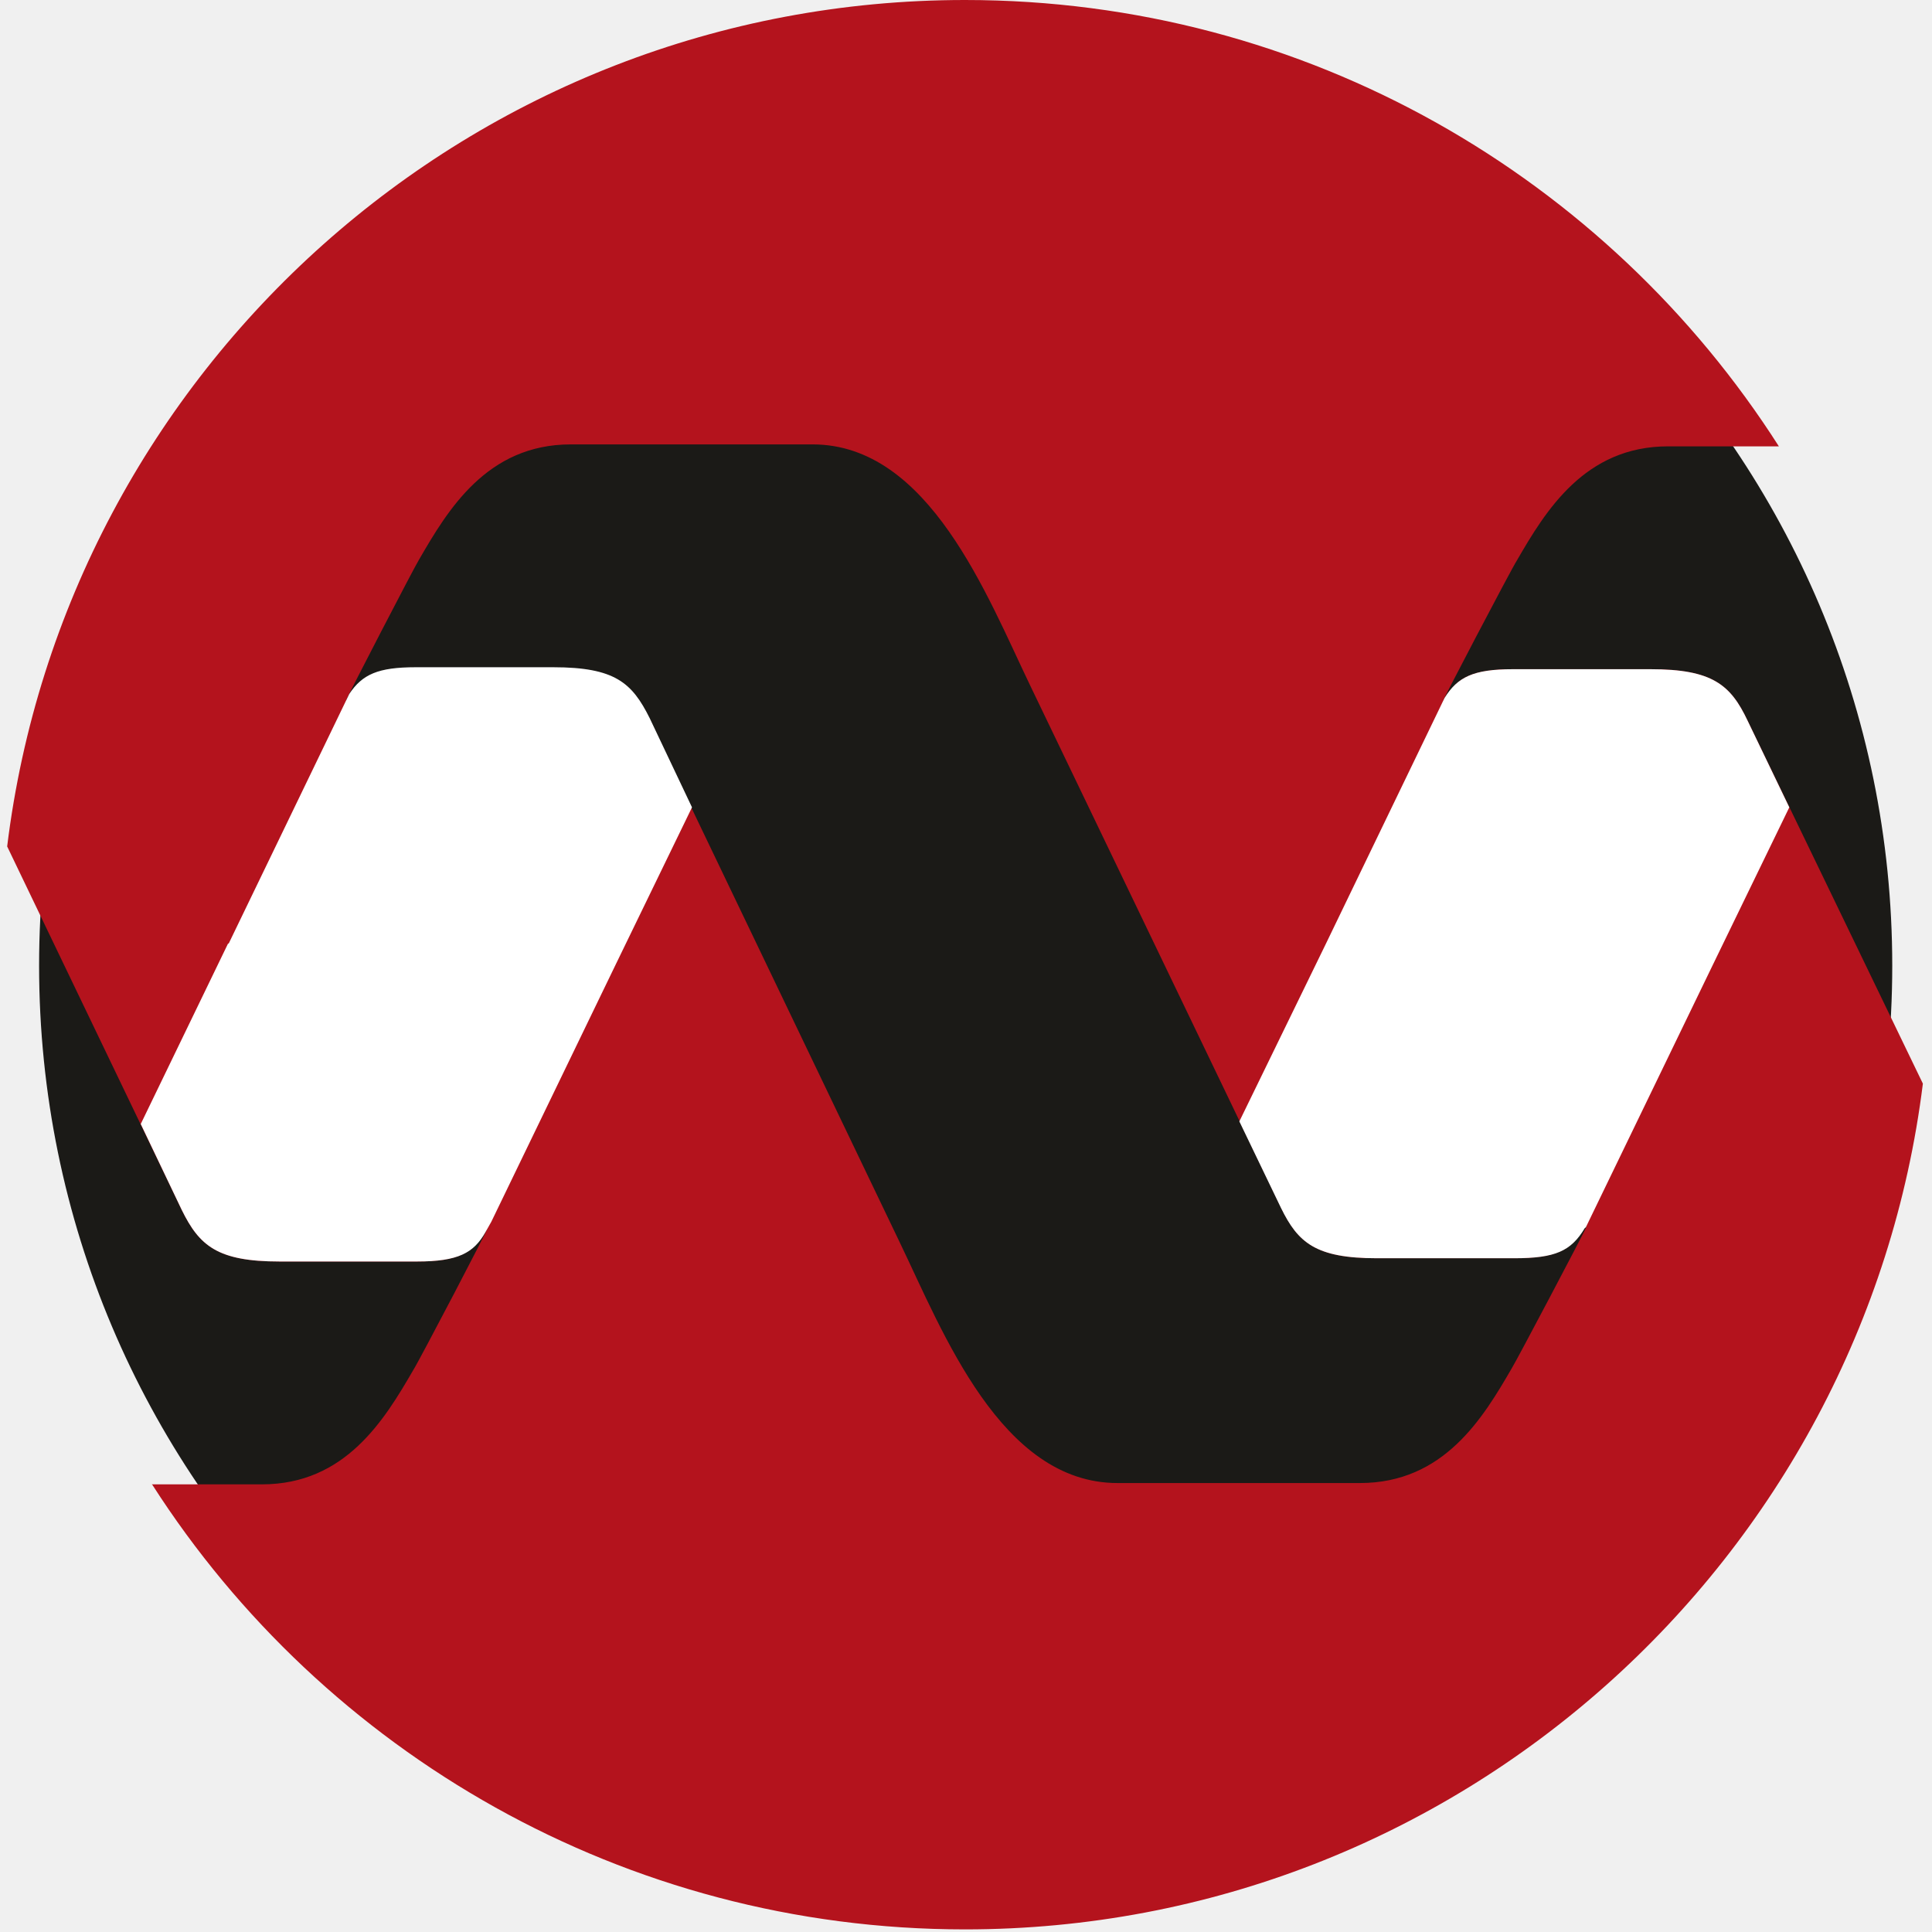
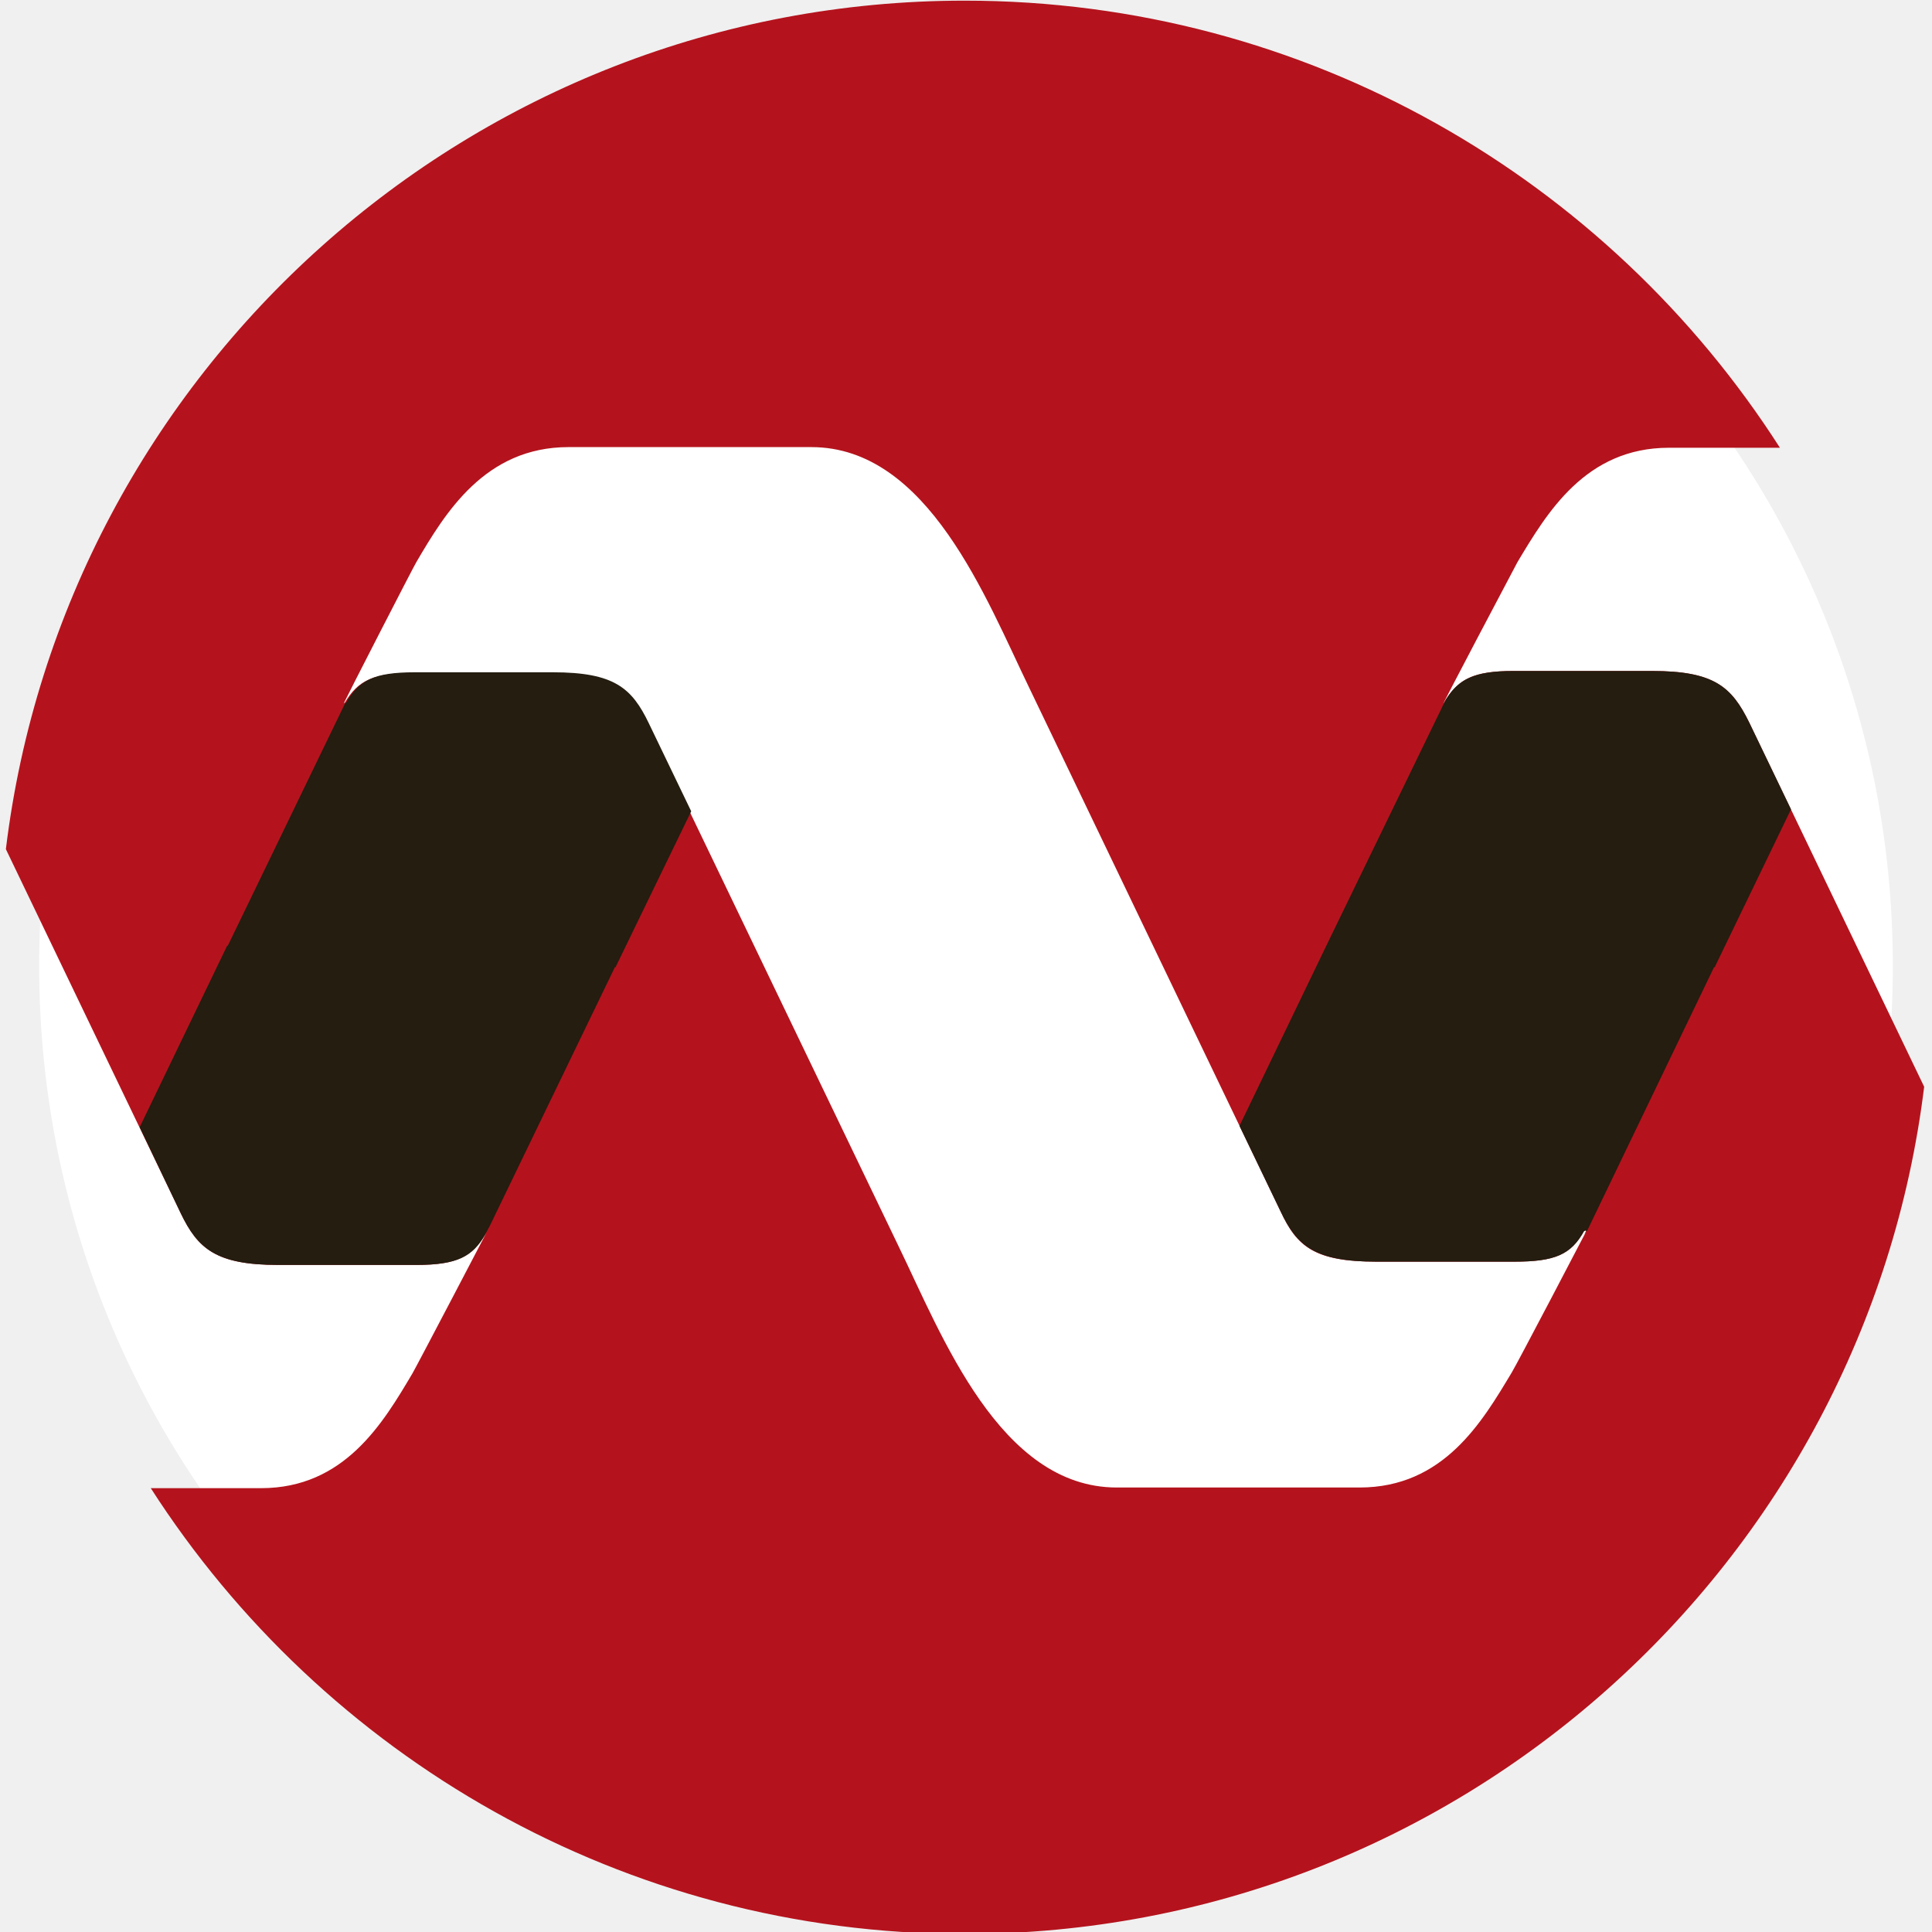
- <svg xmlns="http://www.w3.org/2000/svg" viewBox="0 0 29.65 29.65" role="img" aria-label="ПроТехнологии">
-   <circle cx="14.82" cy="14.82" r="14.22" fill="#1B1A17" />
-   <path fill="#B4131D" d="M24.34 18.84C24.32 18.9 23.27 20.89 23.2 21C22.76 21.76 22.16 22.76 20.87 22.76L17.15 22.76C15.36 22.76 14.47 20.44 13.81 19.07L9.97 11.06C9.7 10.52 9.44 10.28 8.49 10.28L6.38 10.28C5.76 10.28 5.52 10.4 5.32 10.75L5.31 10.75C5.33 10.69 6.36 8.7 6.43 8.59C6.87 7.83 7.47 6.82 8.76 6.82L12.47 6.82C14.26 6.82 15.15 9.15 15.81 10.52L19.66 18.53C19.92 19.07 20.19 19.31 21.13 19.31L23.24 19.31C23.87 19.31 24.11 19.19 24.32 18.84L24.35 18.82ZM26.82 11.06C26.56 10.51 26.28 10.27 25.33 10.27L23.22 10.27C22.59 10.27 22.35 10.4 22.15 10.75C22.06 10.9 23.2 8.72 23.28 8.6C23.72 7.84 24.32 6.85 25.6 6.85L27.3 6.85C24.67 2.73 20.06 -0 14.81 -0C7.25 -0 1.01 5.67 0.11 12.99L2.79 18.57C3.06 19.12 3.34 19.36 4.29 19.36L6.4 19.36C7.03 19.36 7.27 19.23 7.47 18.87C7.56 18.73 6.42 20.91 6.34 21.03C5.9 21.79 5.3 22.78 4.02 22.78L2.33 22.78L2.34 22.79C4.97 26.89 9.58 29.61 14.81 29.61C22.36 29.61 28.6 23.94 29.51 16.63ZM26.82 11.06" />
-   <path fill="#FFFFFF" d="M26.82 11.06C26.56 10.51 26.28 10.27 25.33 10.27L23.22 10.27C22.61 10.27 22.37 10.39 22.17 10.71L20.35 14.48L20.35 14.48L19.02 17.21L19.66 18.54C19.92 19.07 20.19 19.31 21.13 19.31L23.24 19.31C23.87 19.31 24.11 19.2 24.32 18.85L24.33 18.84C24.34 18.84 24.34 18.83 24.34 18.83L26.29 14.8L26.29 14.8L27.46 12.39ZM26.82 11.06" />
-   <path fill="#FFFFFF" d="M9.97 11.02C9.7 10.48 9.44 10.24 8.49 10.24L6.38 10.24C5.8 10.24 5.56 10.35 5.36 10.65L3.51 14.48L3.5 14.48L2.16 17.25L2.79 18.57C3.06 19.12 3.34 19.36 4.29 19.36L6.4 19.36C7.03 19.36 7.27 19.23 7.45 18.91L7.54 18.75L9.45 14.8L9.45 14.8L10.62 12.39ZM9.97 11.02" />
+ <svg xmlns="http://www.w3.org/2000/svg" viewBox="0 0 29.60 29.60">
+   <circle cx="14.80" cy="14.80" r="14.20" fill="#FFFFFF" />
+   <path fill="#B4131D" d="M24.3 18.87C24.27 18.93 23.23 20.92 23.16 21.03C22.71 21.78 22.12 22.79 20.83 22.79L17.11 22.79C15.32 22.79 14.43 20.46 13.77 19.1L9.92 11.09C9.66 10.55 9.39 10.31 8.45 10.31L6.34 10.31C5.71 10.31 5.48 10.43 5.28 10.77L5.27 10.77C5.29 10.72 6.31 8.73 6.38 8.61C6.82 7.86 7.43 6.85 8.71 6.85L12.43 6.85C14.22 6.85 15.11 9.18 15.77 10.54L19.62 18.56C19.87 19.1 20.14 19.33 21.09 19.33L23.2 19.33C23.82 19.33 24.07 19.22 24.27 18.86L24.3 18.85ZM26.8 11.07C26.53 10.52 26.26 10.28 25.31 10.28L23.19 10.28C22.56 10.28 22.33 10.41 22.12 10.77C22.03 10.92 23.18 8.74 23.25 8.61C23.7 7.86 24.29 6.86 25.57 6.86L27.27 6.86C24.64 2.75 20.03 0.01 14.78 0.01C7.23 0.01 0.98 5.69 0.09 13.01L2.77 18.59C3.03 19.13 3.31 19.38 4.26 19.38L6.38 19.38C7.01 19.38 7.24 19.25 7.45 18.89C7.53 18.74 6.39 20.92 6.32 21.04C5.87 21.8 5.28 22.8 4 22.8L2.31 22.8L2.31 22.8C4.95 26.91 9.55 29.63 14.78 29.63C22.34 29.63 28.58 23.96 29.48 16.65ZM26.8 11.07" />
+   <path fill="#241D10" d="M26.8 11.07C26.53 10.52 26.26 10.28 25.31 10.28L23.19 10.28C22.59 10.28 22.35 10.4 22.15 10.72L20.32 14.49L20.32 14.49L18.99 17.25L19.62 18.56C19.87 19.09 20.14 19.33 21.09 19.33L23.2 19.33C23.83 19.33 24.07 19.22 24.27 18.86L24.3 18.85L24.3 18.87C24.29 18.87 24.28 18.9 24.27 18.91C24.29 18.89 24.3 18.87 24.32 18.85L26.26 14.82L26.27 14.82L27.44 12.4ZM26.8 11.07" />
+   <path fill="#241D10" d="M9.94 11.08C9.68 10.54 9.41 10.3 8.47 10.3L6.36 10.3C5.73 10.3 5.5 10.42 5.3 10.77L5.29 10.77L3.49 14.49L3.48 14.49L2.14 17.27L2.77 18.59C3.03 19.13 3.31 19.38 4.26 19.38L6.38 19.38C7.01 19.38 7.24 19.25 7.43 18.92L7.51 18.77L9.42 14.82L9.43 14.82L10.59 12.43ZM9.94 11.08" />
</svg>
